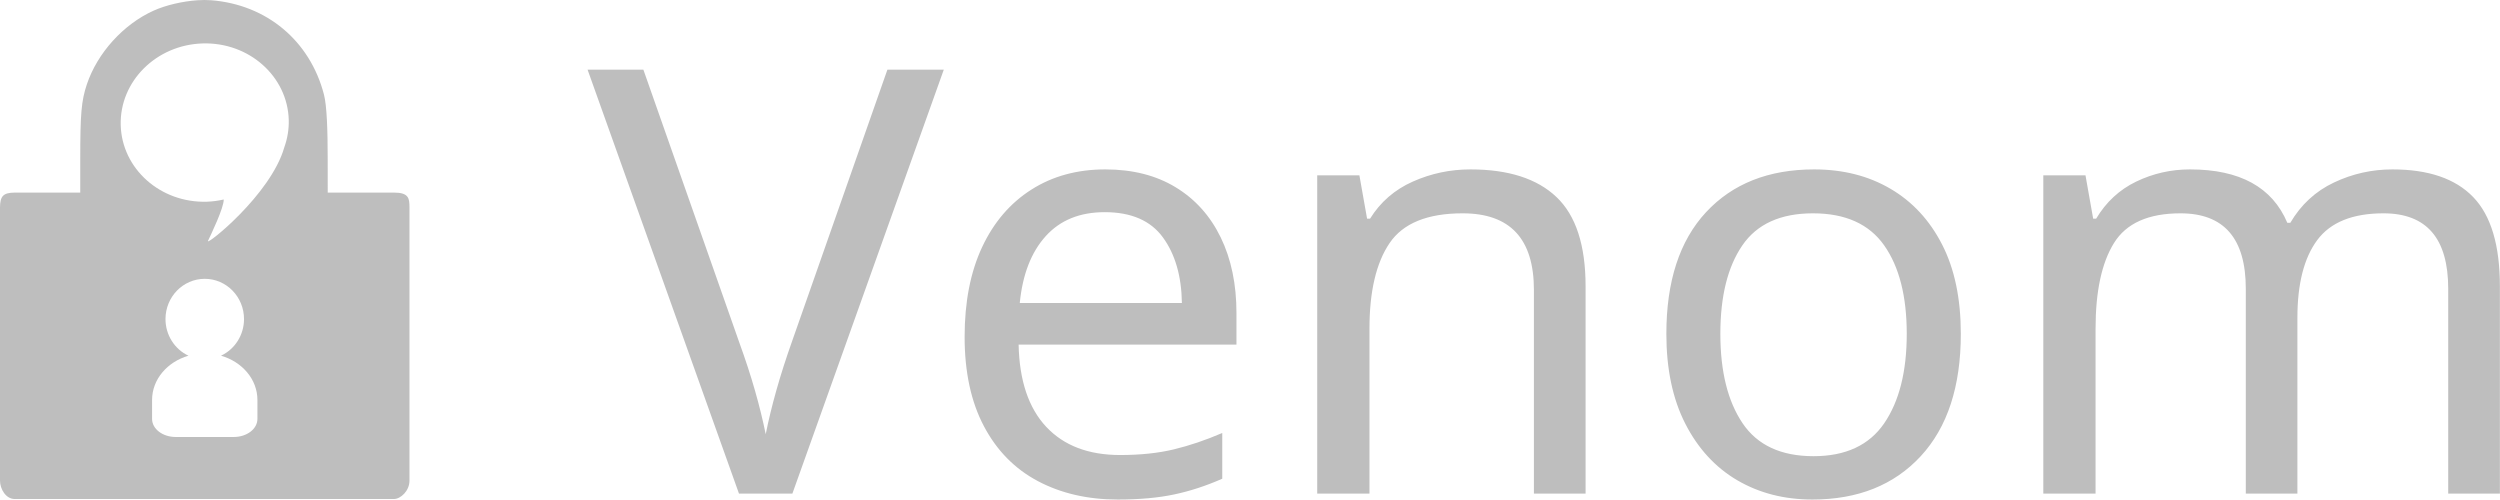
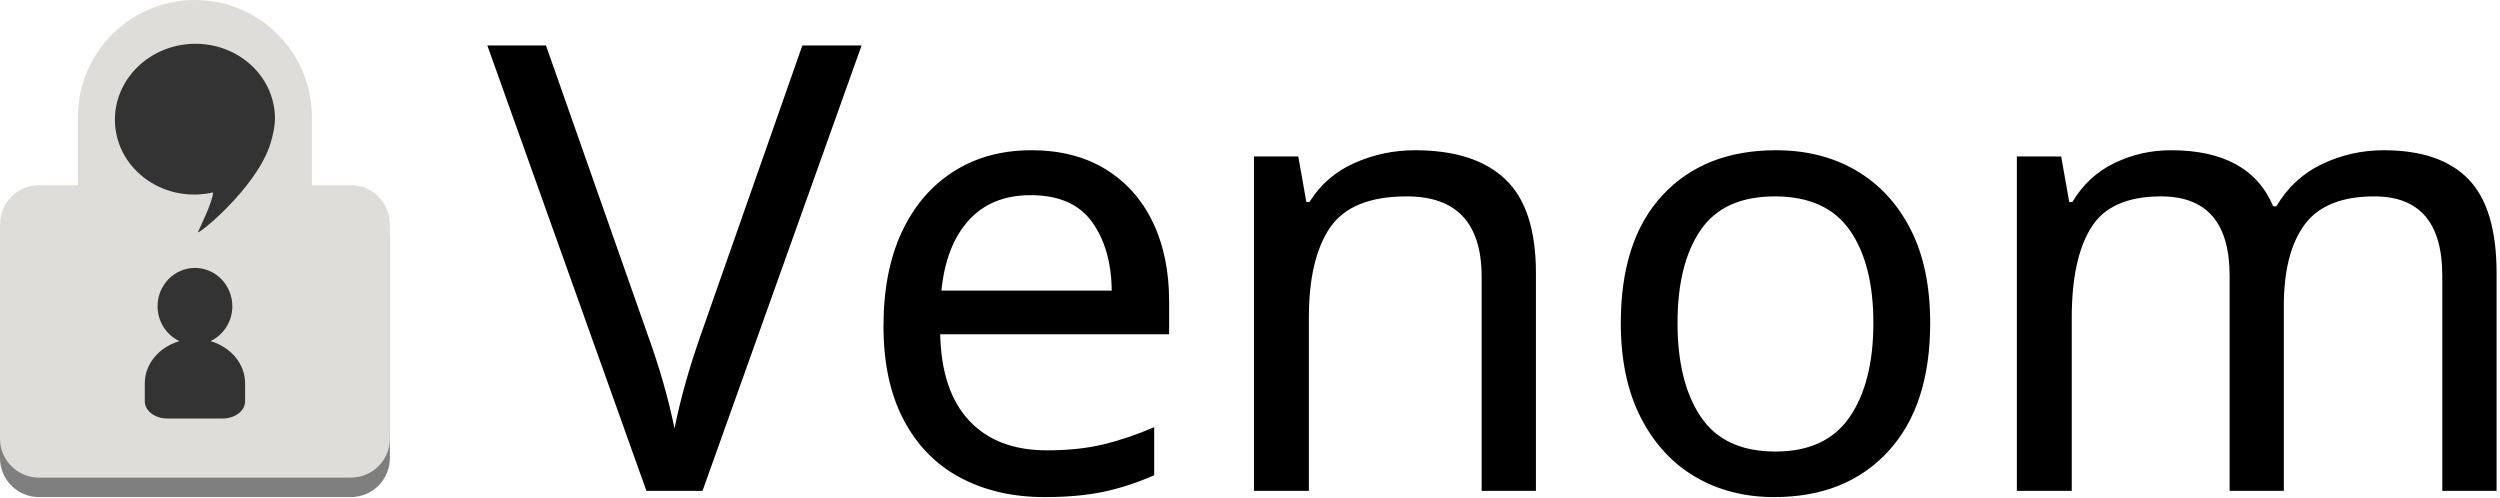
- <svg xmlns="http://www.w3.org/2000/svg" style="isolation:isolate" width="538.992" height="107.694">
-   <path d="M42.573.055c-3.186.216-6.798 1.044-9.45 2.238-6.525 2.937-12.132 9.129-14.4 15.897-1.191 3.56-1.422 6.38-1.422 16.205v7.125H3.18c-2.52.03-3.15.778-3.18 3.195v58.905c0 1.818 1.266 3.966 3.18 3.966h81.738c1.446.009 3.375-1.758 3.363-3.966V44.715c0-1.962-.15-3.195-3.36-3.195H70.656l-.006-7.125c0-6.354-.18-11.61-.81-14.028C66.834 8.803 57.51 1.005 45.567.055a20.571 20.571 0 0 0-2.994 0zm1.125 9.309a17.07 18.123 86.739 0 1 18.558 16.524 17.07 18.123 86.739 0 1-.96 5.865C58.395 41.992 44.262 53.179 44.841 51.94c.591-1.266 3.465-7.194 3.39-8.931a17.07 18.123 86.739 0 1-3.642.48 17.07 18.123 86.739 0 1-18.564-16.521A17.07 18.123 86.739 0 1 43.698 9.364zm.444 50.748a8.466 8.682 0 0 1 8.469 8.685 8.466 8.682 0 0 1-4.959 7.887c4.545 1.32 7.848 5.076 7.848 9.555v4.074c0 2.16-2.274 3.9-5.1 3.9H37.887c-2.826 0-5.1-1.74-5.1-3.9v-4.074c0-4.476 3.3-8.23 7.842-9.55a8.466 8.682 0 0 1-4.95-7.892 8.466 8.682 0 0 1 8.463-8.685z" fill="#bebebe" />
-   <text style="line-height:1.25" x="126.679" y="106.414" font-weight="400" font-size="120" letter-spacing="0" word-spacing="0" font-family="sans-serif" stroke-width="3" fill="#bebebe">
-     <tspan x="126.679" y="106.414" style="-inkscape-font-specification:'Noto Sans'" font-size="128" font-family="Noto Sans">Venom</tspan>
+ <svg xmlns="http://www.w3.org/2000/svg" style="isolation:isolate" width="512.991" height="102">
+   <text style="line-height:1.25;-inkscape-font-specification:Roboto" x="718.468" y="100.72" font-weight="400" font-size="120" letter-spacing="0" word-spacing="0" font-family="Roboto" stroke-width="3">
+     <tspan x="100" y="100.72" style="line-height:1;-inkscape-font-specification:'Noto Sans';text-align:start" font-size="128" font-family="Noto Sans">Venom</tspan>
  </text>
+   <g transform="translate(-24 -18)">
+     <rect ry="8" rx="8" y="60" x="24" height="60" width="80" style="marker:none" opacity=".5" />
+     <g fill="#deddda">
+       <path style="isolation:isolate" d="M64 18c-13.255 0-24 10.745-24 24v16h48V42c0-13.255-10.745-24-24-24z" />
+       <rect style="marker:none" width="80" height="60" x="24" y="56" rx="8" ry="8" />
+     </g>
+     <path d="M63.6 26.99c-9.069.267-16.242 7.412-16.016 15.953.226 8.542 7.758 15.247 16.822 14.971a16.98 16.98 0 0 0 3.301-.434c.068 1.575-2.537 6.945-3.072 8.092-.525 1.123 12.181-9.044 14.912-18.293.515-1.745.915-3.51.869-5.314-.22-8.539-7.753-15.241-16.816-14.975zm.402 45.989c-4.237.001-7.671 3.524-7.67 7.869.002 3.079 1.755 5.875 4.486 7.154-4.116 1.196-7.107 4.596-7.107 8.652v3.692c0 1.957 2.062 3.535 4.623 3.535h11.338c2.56 0 4.621-1.578 4.621-3.535v-3.692c0-4.059-2.993-7.462-7.111-8.658 2.732-1.275 4.489-4.07 4.494-7.148.001-4.348-3.435-7.871-7.674-7.87z" style="isolation:isolate" fill="#333" />
+   </g>
</svg>
